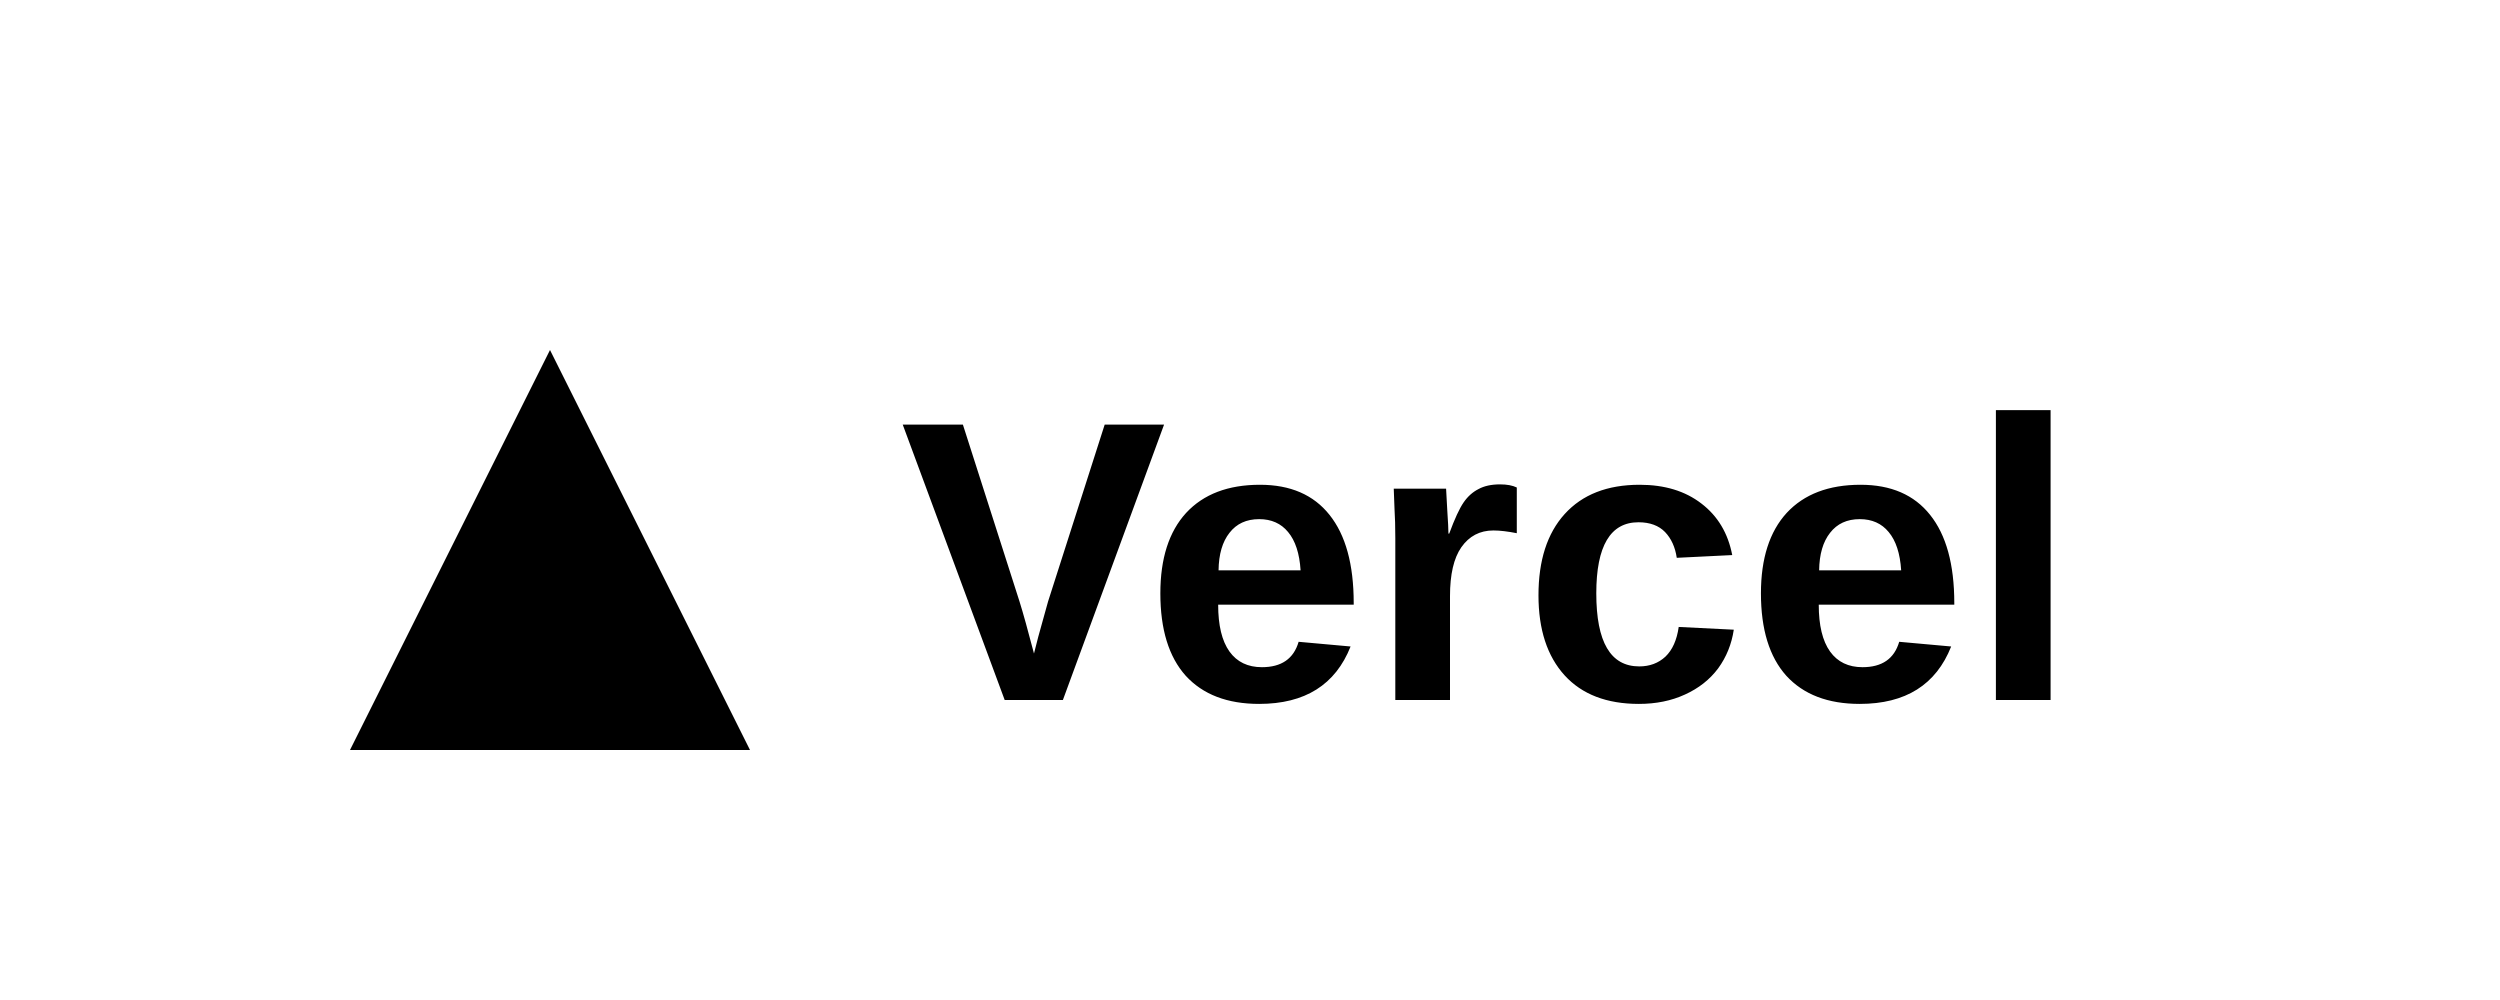
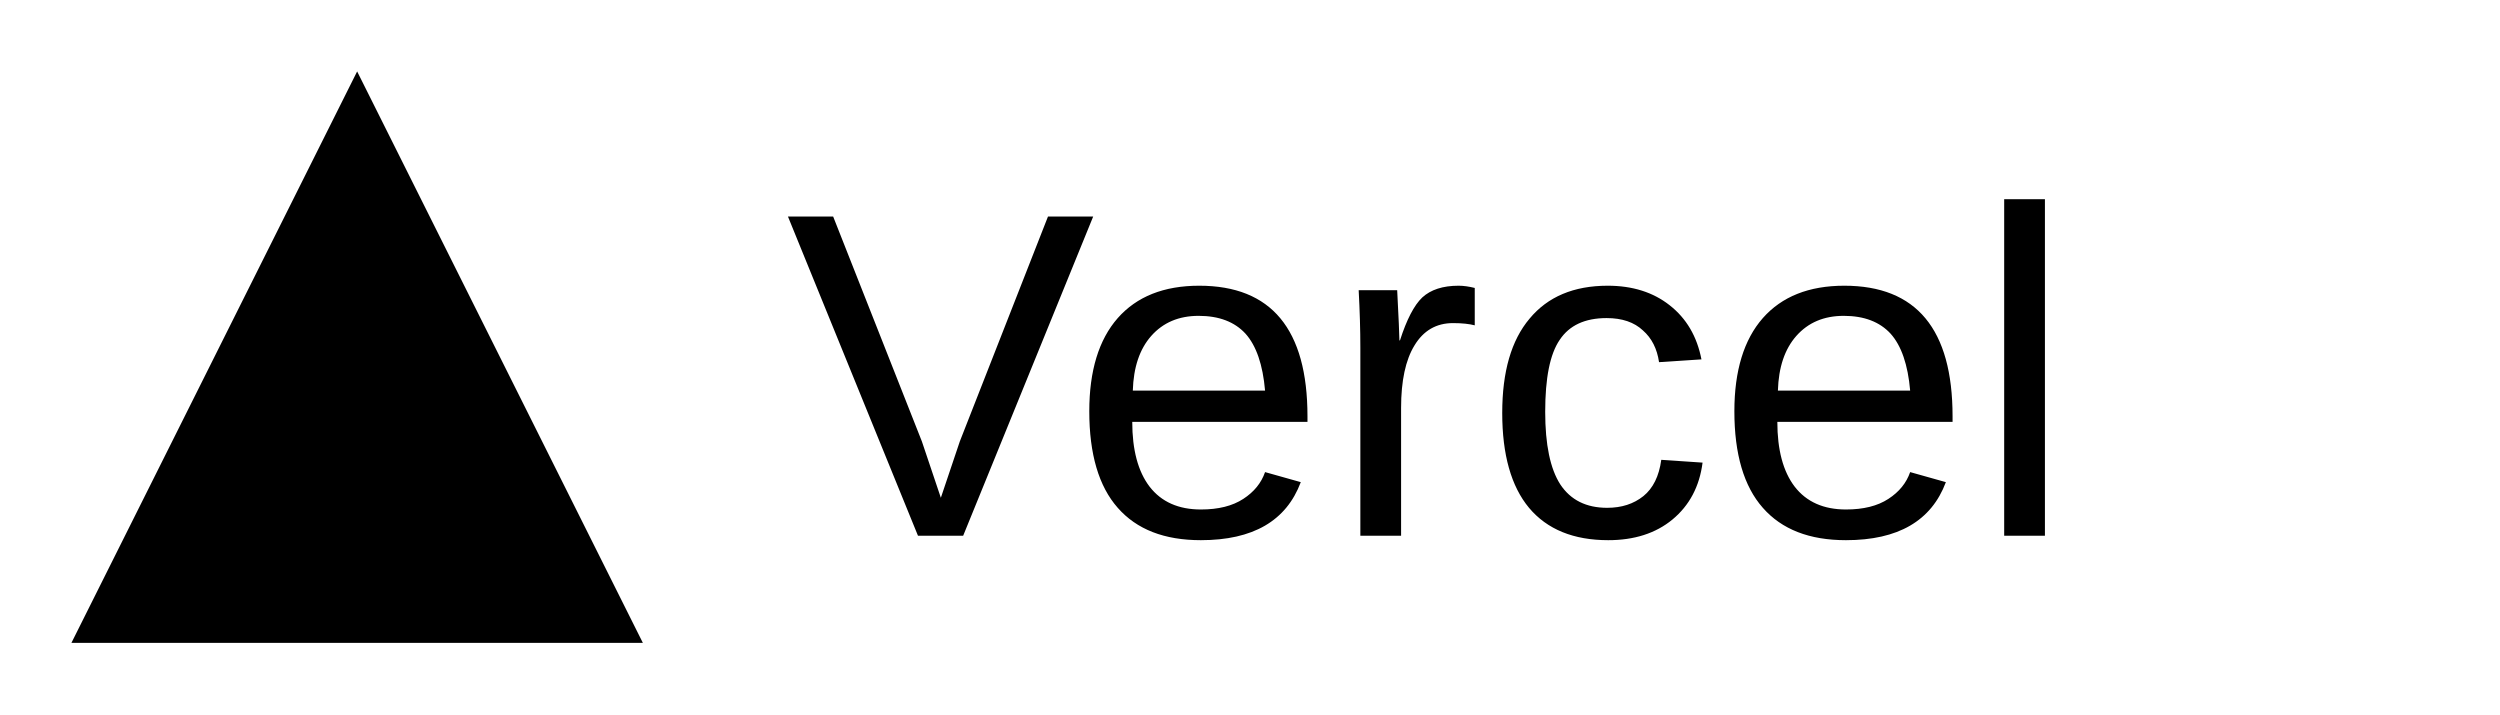
- <svg xmlns="http://www.w3.org/2000/svg" viewBox="0 0 100 40" fill="none">
-   <polygon points="14,30 22,14 30,30" fill="#000000" />
-   <text x="36" y="28" font-family="Arial, sans-serif" font-size="16" font-weight="600" fill="#000000">Vercel</text>
+ <svg xmlns="http://www.w3.org/2000/svg" viewBox="0 0 70 20" height="20">
+   <polygon points="10,2 18,18 2,18" fill="#000" />
+   <text x="22" y="15" font-family="Arial,sans-serif" font-size="13" font-weight="500" fill="#000">Vercel</text>
</svg>
